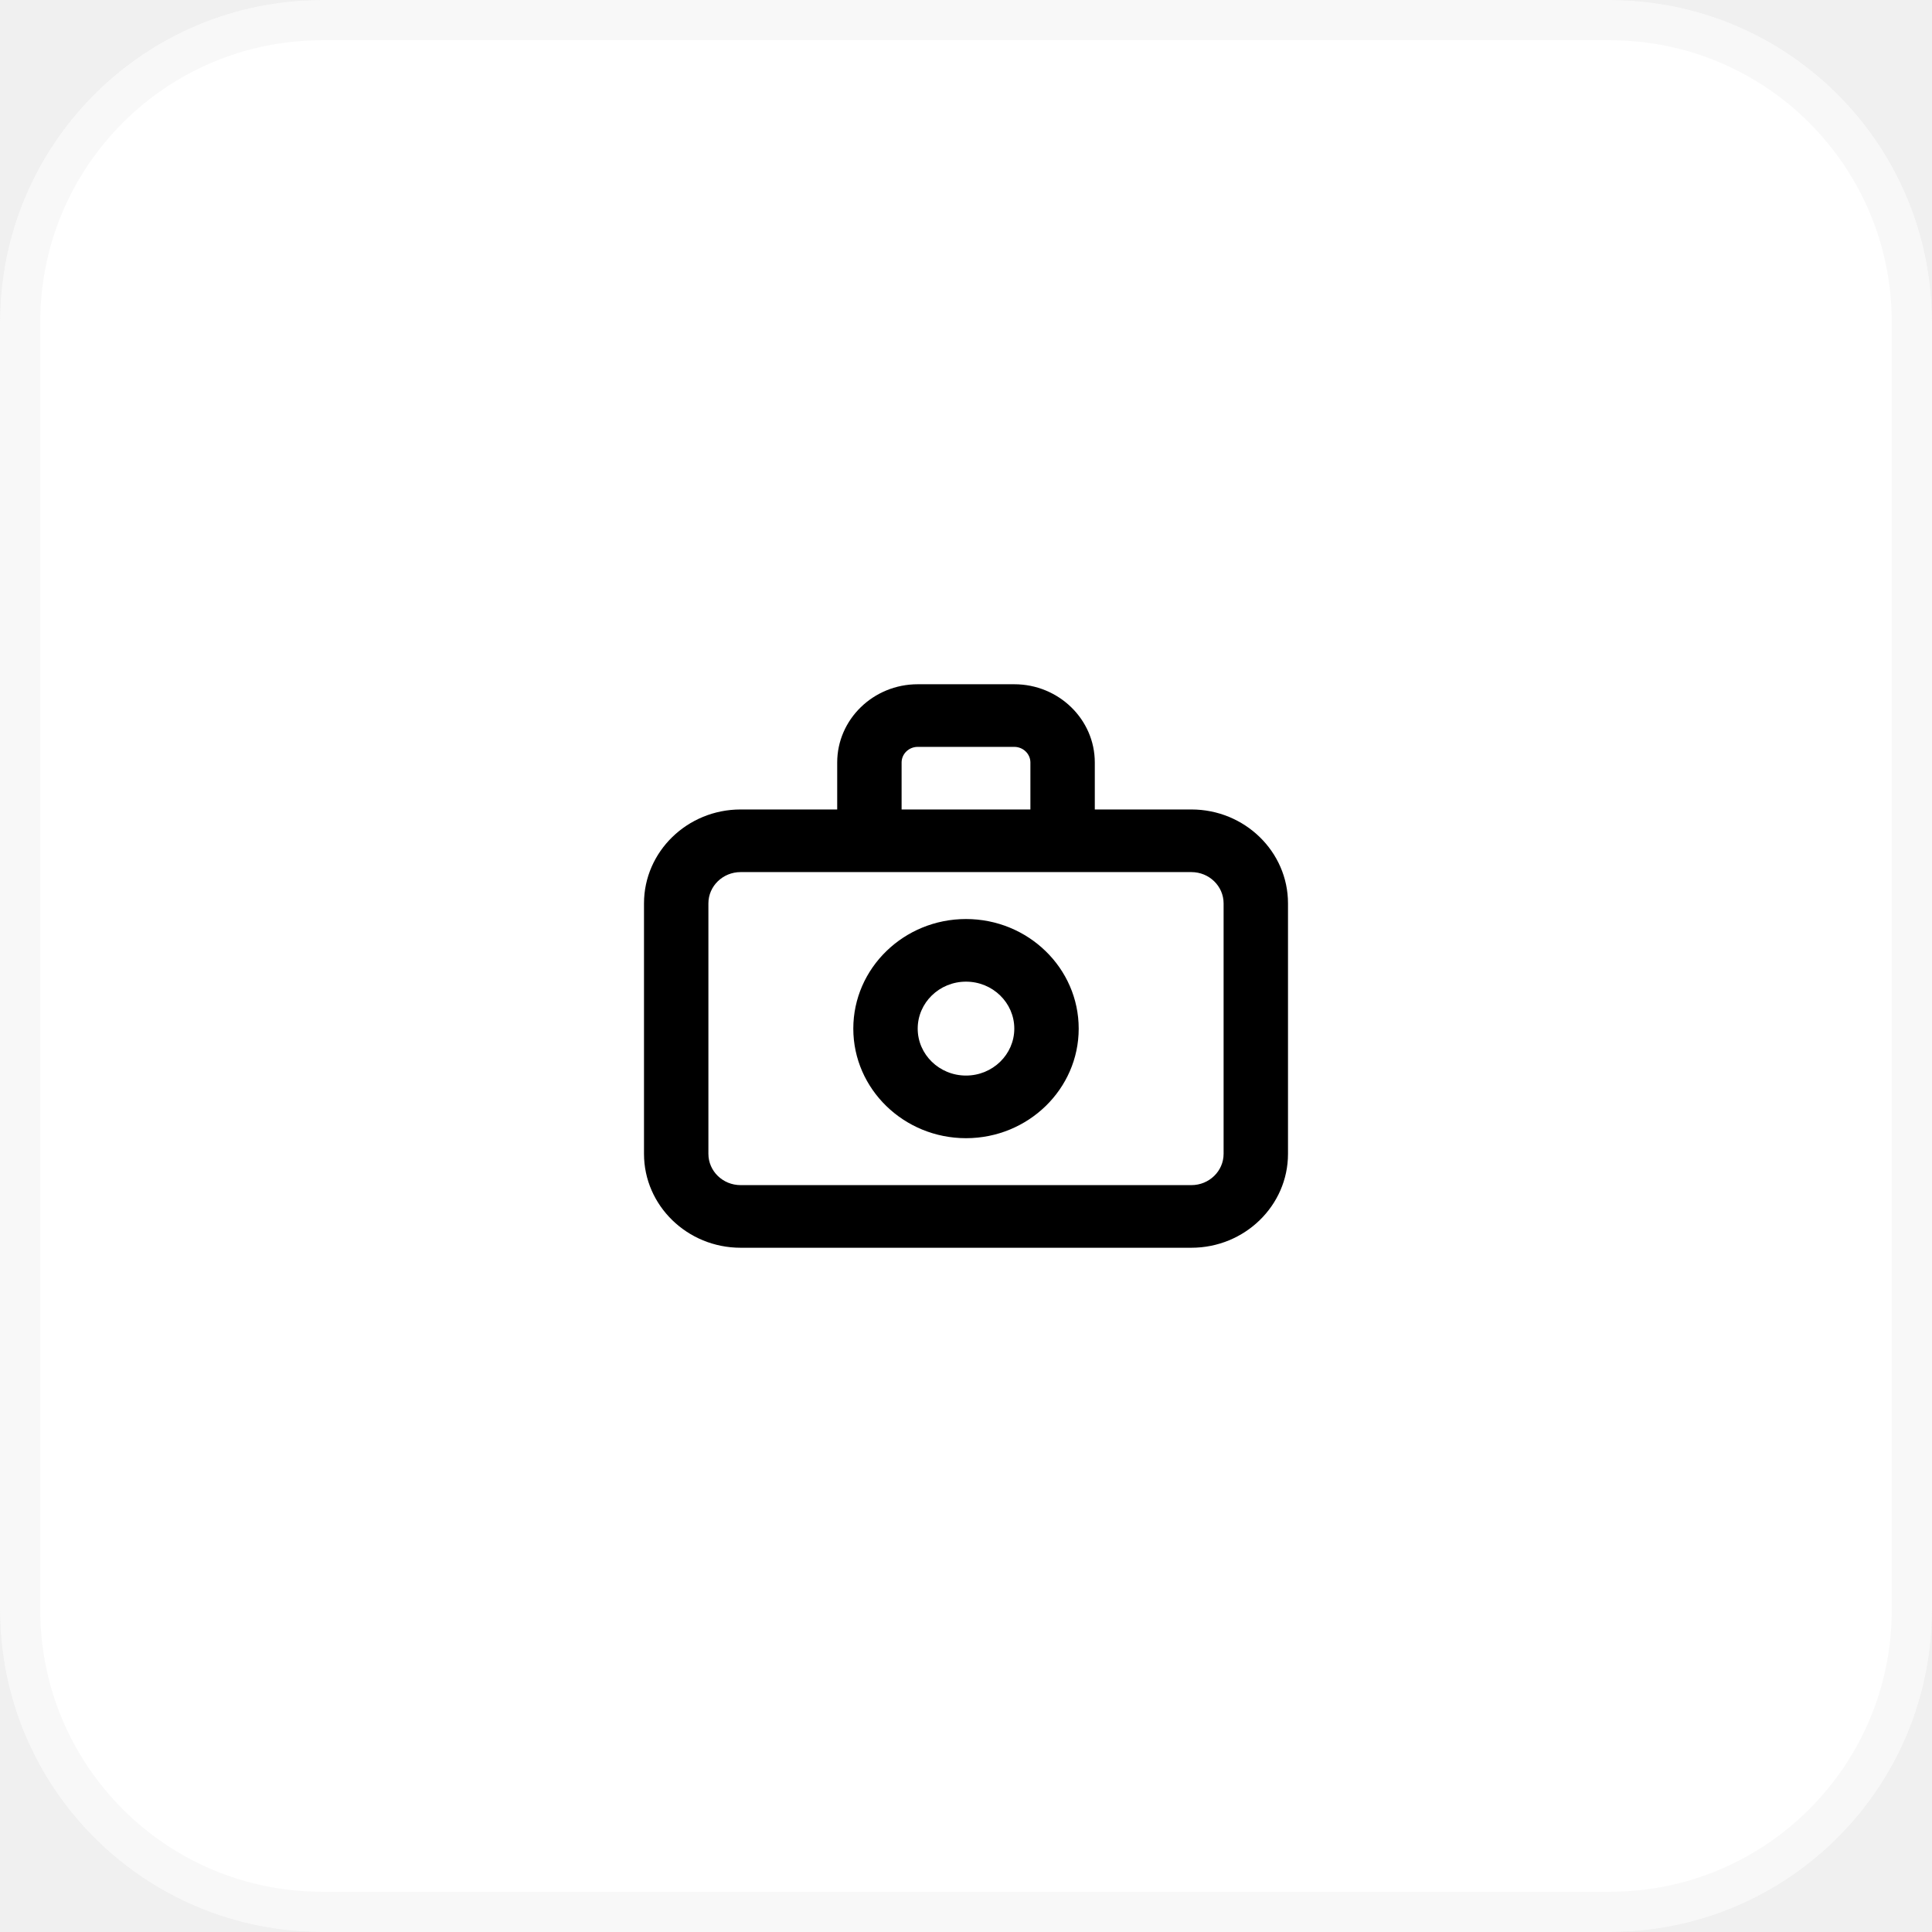
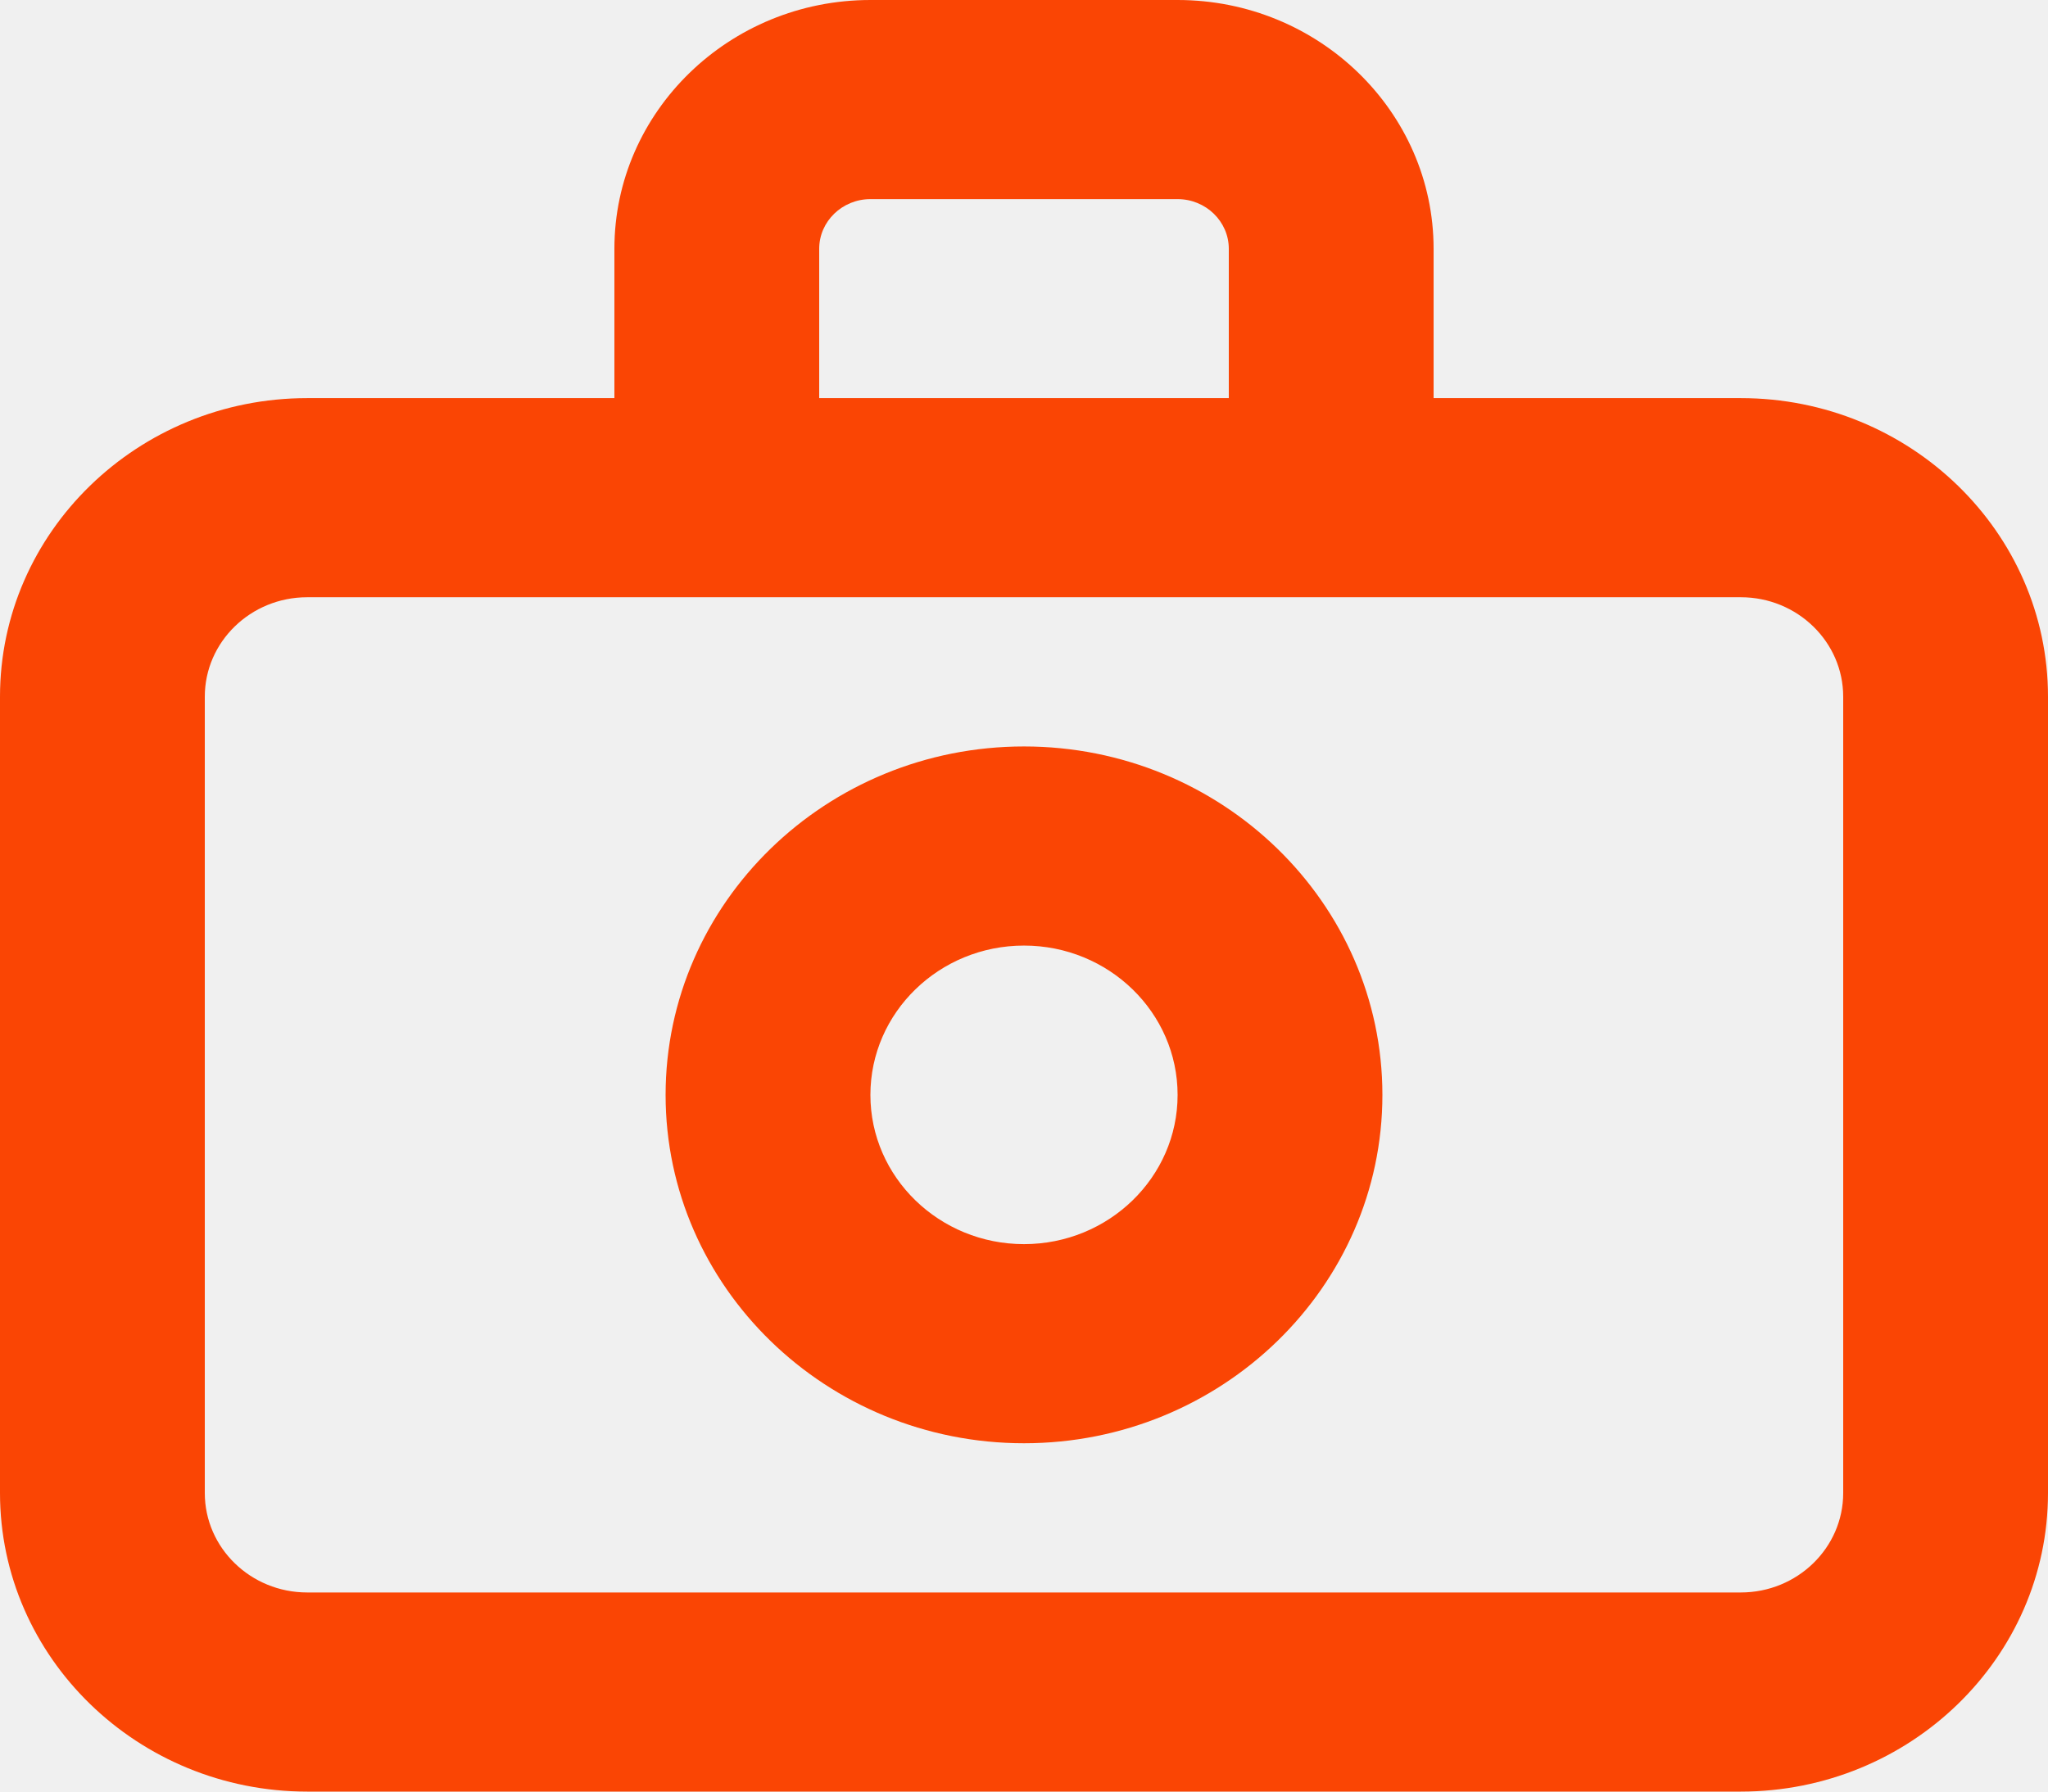
- <svg xmlns="http://www.w3.org/2000/svg" width="48" height="48" viewBox="0 0 48 48" fill="none">
-   <mask id="mask0" mask-type="alpha" maskUnits="userSpaceOnUse" x="0" y="0" width="48" height="48">
-     <rect x="0.5" y="0.5" width="47" height="47" rx="7.5" fill="white" stroke="#F8F8F8" />
-   </mask>
-   <g mask="url(#mask0)">
-     <rect x="0.5" y="0.5" width="47" height="47" rx="7.5" fill="white" stroke="#F8F8F8" />
-     <rect x="12" y="12" width="24" height="24" fill="white" />
-     <path d="M24 26.722C23.338 26.722 22.8 26.199 22.8 25.556C22.8 24.912 23.338 24.389 24 24.389C24.662 24.389 25.2 24.912 25.2 25.556C25.2 26.199 24.662 26.722 24 26.722ZM24 22.833C22.456 22.833 21.2 24.054 21.2 25.556C21.2 27.057 22.456 28.278 24 28.278C25.544 28.278 26.8 27.057 26.8 25.556C26.8 24.054 25.544 22.833 24 22.833ZM30.4 28.667C30.4 29.095 30.042 29.444 29.6 29.444H18.4C17.958 29.444 17.6 29.095 17.6 28.667V22.444C17.6 22.016 17.958 21.667 18.4 21.667H29.6C30.042 21.667 30.4 22.016 30.4 22.444V28.667ZM22.4 18.944C22.4 18.73 22.58 18.556 22.8 18.556H25.2C25.42 18.556 25.6 18.73 25.6 18.944V20.111H22.4V18.944ZM29.6 20.111H27.2V18.944C27.2 17.873 26.303 17 25.2 17H22.8C21.697 17 20.8 17.873 20.8 18.944V20.111H18.4C17.077 20.111 16 21.158 16 22.444V28.667C16 29.953 17.077 31 18.4 31H29.6C30.923 31 32 29.953 32 28.667V22.444C32 21.158 30.923 20.111 29.6 20.111Z" fill="black" />
-   </g>
+ <svg xmlns="http://www.w3.org/2000/svg" width="16" height="14" viewBox="0 0 16 14" fill="none">
+   <path d="M8 9.722C7.338 9.722 6.8 9.199 6.8 8.556C6.8 7.912 7.338 7.389 8 7.389C8.662 7.389 9.2 7.912 9.2 8.556C9.2 9.199 8.662 9.722 8 9.722ZM8 5.833C6.456 5.833 5.2 7.054 5.2 8.556C5.2 10.057 6.456 11.278 8 11.278C9.544 11.278 10.8 10.057 10.8 8.556C10.8 7.054 9.544 5.833 8 5.833ZM14.4 11.667C14.4 12.095 14.042 12.444 13.6 12.444H2.4C1.958 12.444 1.6 12.095 1.6 11.667V5.444C1.6 5.016 1.958 4.667 2.4 4.667H13.6C14.042 4.667 14.4 5.016 14.4 5.444V11.667ZM6.4 1.944C6.4 1.73 6.58 1.556 6.8 1.556H9.2C9.42 1.556 9.6 1.73 9.6 1.944V3.111H6.4V1.944ZM13.6 3.111H11.2V1.944C11.2 0.873 10.303 0 9.2 0H6.8C5.697 0 4.8 0.873 4.8 1.944V3.111H2.4C1.077 3.111 0 4.158 0 5.444V11.667C0 12.953 1.077 14 2.4 14H13.6C14.923 14 16 12.953 16 11.667V5.444C16 4.158 14.923 3.111 13.6 3.111Z" fill="#FA4504" />
</svg>
